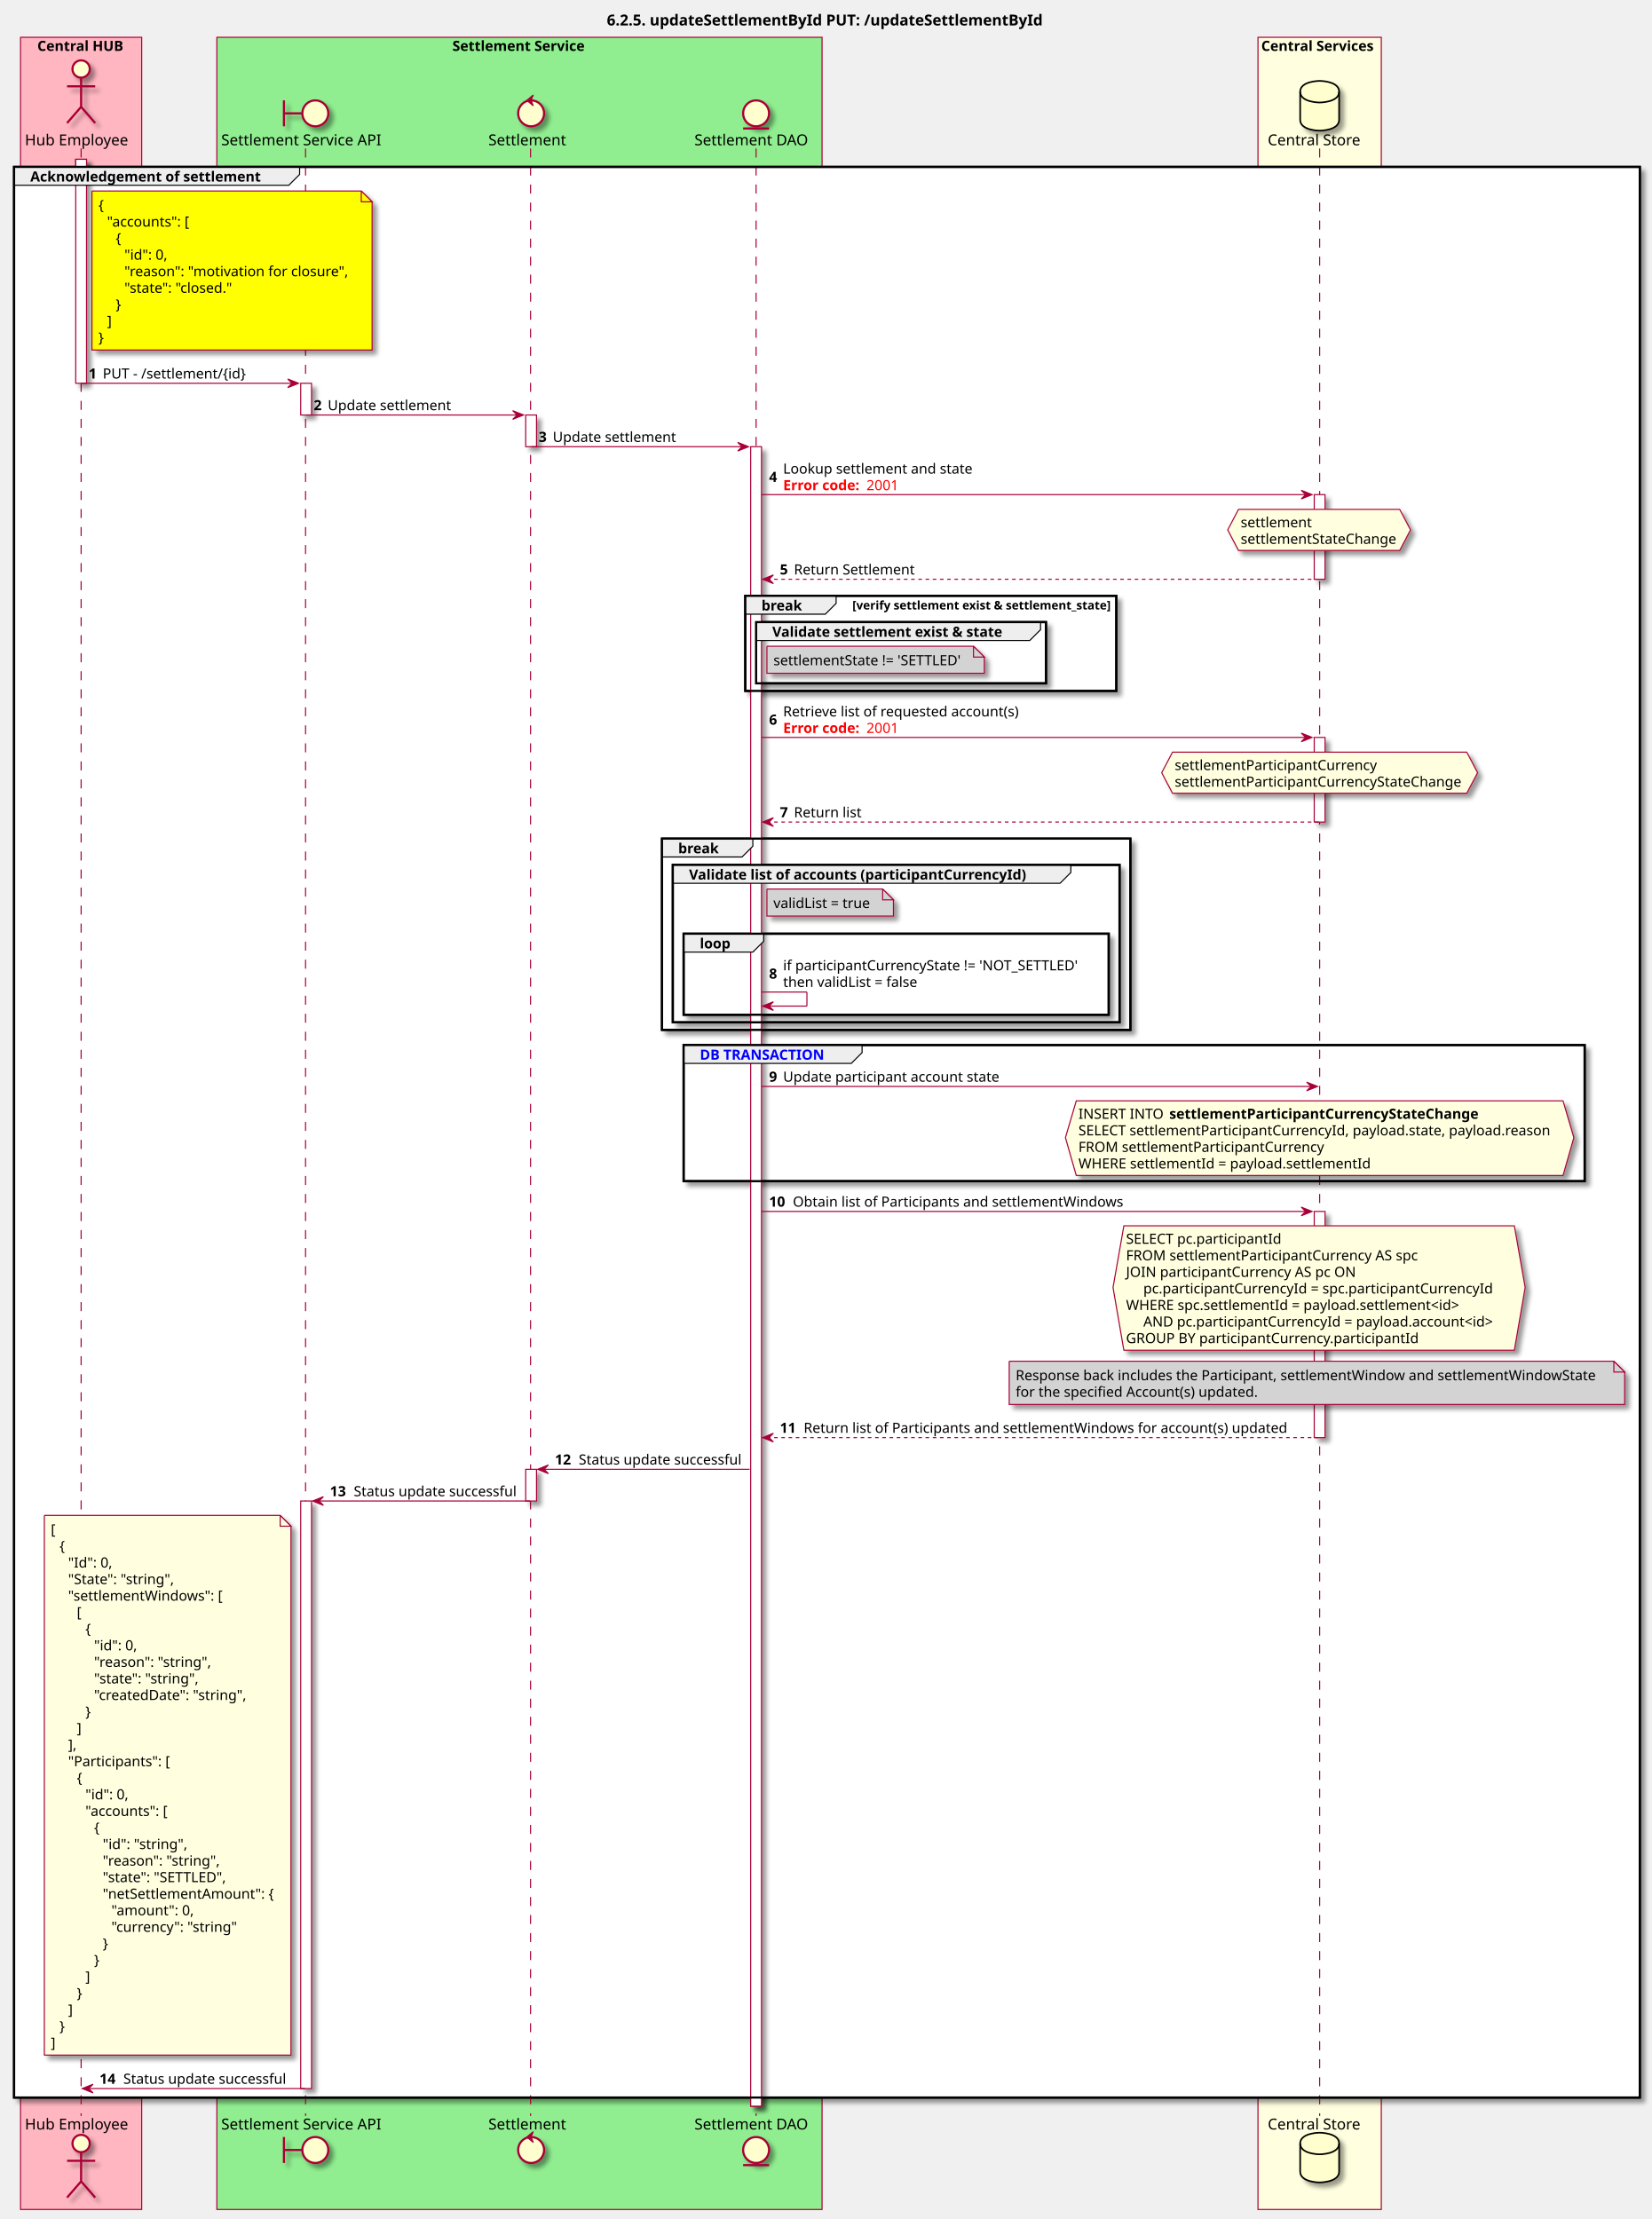
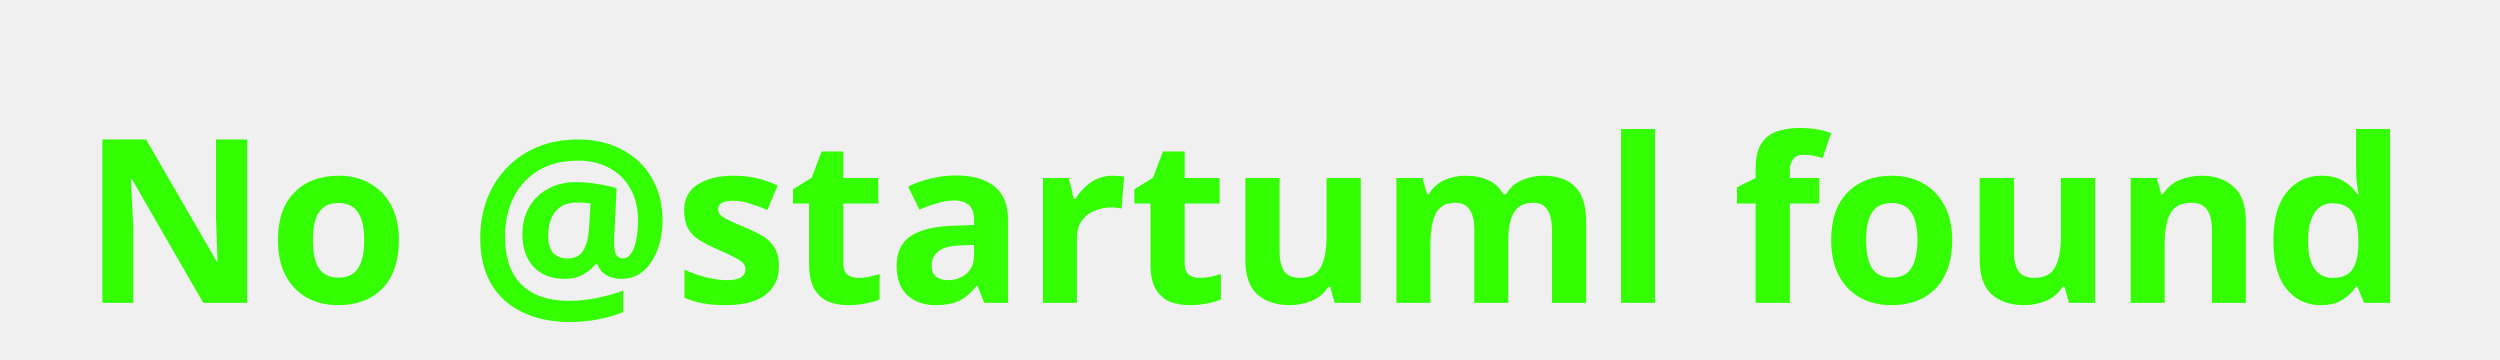
- <svg xmlns="http://www.w3.org/2000/svg" contentScriptType="application/ecmascript" contentStyleType="text/css" height="1231.8px" preserveAspectRatio="none" style="width:916px;height:1231px;" version="1.1" viewBox="0 0 916 1231" width="916.2px" zoomAndPan="magnify">
-   <defs>
-     <filter height="300%" id="f2ax4qq3uxfwg" width="300%" x="-1" y="-1">
-       <feGaussianBlur result="blurOut" stdDeviation="1.2" />
-       <feColorMatrix in="blurOut" result="blurOut2" type="matrix" values="0 0 0 0 0 0 0 0 0 0 0 0 0 0 0 0 0 0 .4 0" />
-       <feOffset dx="2.4" dy="2.4" in="blurOut2" result="blurOut3" />
-       <feBlend in="SourceGraphic" in2="blurOut3" mode="normal" />
-     </filter>
-   </defs>
+ <svg xmlns="http://www.w3.org/2000/svg" contentScriptType="application/ecmascript" contentStyleType="text/css" height="22px" preserveAspectRatio="none" style="width:153px;height:22px;background:#000000;" version="1.1" viewBox="0 0 153 22" width="153px" zoomAndPan="magnify">
+   <defs />
  <g>
-     <text fill="#000000" font-family="sans-serif" font-size="8.4" font-weight="bold" lengthAdjust="spacingAndGlyphs" textLength="244.2" x="336.6" y="14.121">6.2.5. updateSettlementById PUT: /updateSettlementById</text>
-     <rect fill="#FFB6C1" height="1205.024" style="stroke: #A80036; stroke-width: 0.6;" width="67.2" x="11.4" y="20.693" />
-     <text fill="#000000" font-family="sans-serif" font-size="7.8" font-weight="bold" lengthAdjust="spacingAndGlyphs" textLength="48.6" x="20.7" y="28.234">Central HUB</text>
-     <rect fill="#90EE90" height="1205.024" style="stroke: #A80036; stroke-width: 0.6;" width="335.7" x="120.3" y="20.693" />
-     <text fill="#000000" font-family="sans-serif" font-size="7.8" font-weight="bold" lengthAdjust="spacingAndGlyphs" textLength="74.4" x="250.95" y="28.234">Settlement Service</text>
-     <rect fill="#FFFFE0" height="1205.024" style="stroke: #A80036; stroke-width: 0.6;" width="68.4" x="697.8" y="20.693" />
-     <text fill="#000000" font-family="sans-serif" font-size="7.8" font-weight="bold" lengthAdjust="spacingAndGlyphs" textLength="64.8" x="699.6" y="28.234">Central Services</text>
-     <rect fill="#FFFFFF" filter="url(#f2ax4qq3uxfwg)" height="124.263" style="stroke: #A80036; stroke-width: 0.6;" width="6" x="42" y="88.372" />
-     <rect fill="#FFFFFF" filter="url(#f2ax4qq3uxfwg)" height="17.586" style="stroke: #A80036; stroke-width: 0.6;" width="6" x="166.8" y="212.636" />
-     <rect fill="#FFFFFF" filter="url(#f2ax4qq3uxfwg)" height="325.949" style="stroke: #A80036; stroke-width: 0.6;" width="6" x="166.8" y="832.689" />
-     <rect fill="#FFFFFF" filter="url(#f2ax4qq3uxfwg)" height="17.586" style="stroke: #A80036; stroke-width: 0.6;" width="6" x="291.6" y="230.222" />
-     <rect fill="#FFFFFF" filter="url(#f2ax4qq3uxfwg)" height="17.586" style="stroke: #A80036; stroke-width: 0.6;" width="6" x="291.6" y="815.102" />
-     <rect fill="#FFFFFF" filter="url(#f2ax4qq3uxfwg)" height="920.616" style="stroke: #A80036; stroke-width: 0.6;" width="6" x="416.4" y="247.808" />
-     <rect fill="#FFFFFF" filter="url(#f2ax4qq3uxfwg)" height="46.945" style="stroke: #A80036; stroke-width: 0.6;" width="6" x="729" y="274.394" />
-     <rect fill="#FFFFFF" filter="url(#f2ax4qq3uxfwg)" height="46.945" style="stroke: #A80036; stroke-width: 0.6;" width="6" x="729" y="409.085" />
-     <rect fill="#FFFFFF" filter="url(#f2ax4qq3uxfwg)" height="125.463" style="stroke: #A80036; stroke-width: 0.6;" width="6" x="729" y="672.053" />
-     <rect fill="#FFFFFF" filter="url(#f2ax4qq3uxfwg)" height="1071.052" style="stroke: #000000; stroke-width: 1.2;" width="901.8" x="7.8" y="92.572" />
-     <rect fill="#FFFFFF" filter="url(#f2ax4qq3uxfwg)" height="52.759" style="stroke: #000000; stroke-width: 1.2;" width="205.8" x="413.4" y="330.526" />
-     <rect fill="#FFFFFF" filter="url(#f2ax4qq3uxfwg)" height="33.973" style="stroke: #000000; stroke-width: 1.2;" width="160.8" x="419.4" y="345.113" />
-     <rect fill="#FFFFFF" filter="url(#f2ax4qq3uxfwg)" height="106.118" style="stroke: #000000; stroke-width: 1.2;" width="259.8" x="367.2" y="465.217" />
-     <rect fill="#FFFFFF" filter="url(#f2ax4qq3uxfwg)" height="87.332" style="stroke: #000000; stroke-width: 1.2;" width="247.8" x="373.2" y="479.803" />
-     <rect fill="#FFFFFF" filter="url(#f2ax4qq3uxfwg)" height="44.959" style="stroke: #000000; stroke-width: 1.2;" width="235.8" x="379.2" y="517.976" />
-     <rect fill="#FFFFFF" filter="url(#f2ax4qq3uxfwg)" height="75.518" style="stroke: #000000; stroke-width: 1.2;" width="499.8" x="379.2" y="579.735" />
-     <line style="stroke: #A80036; stroke-width: 0.6; stroke-dasharray: 5.0,5.0;" x1="45" x2="45" y1="82.372" y2="1173.824" />
-     <line style="stroke: #A80036; stroke-width: 0.6; stroke-dasharray: 5.0,5.0;" x1="169.5" x2="169.5" y1="82.372" y2="1173.824" />
-     <line style="stroke: #A80036; stroke-width: 0.6; stroke-dasharray: 5.0,5.0;" x1="294.3" x2="294.3" y1="82.372" y2="1173.824" />
-     <line style="stroke: #A80036; stroke-width: 0.6; stroke-dasharray: 5.0,5.0;" x1="419.4" x2="419.4" y1="82.372" y2="1173.824" />
-     <line style="stroke: #A80036; stroke-width: 0.6; stroke-dasharray: 5.0,5.0;" x1="732" x2="732" y1="82.372" y2="1173.824" />
-     <text fill="#000000" font-family="sans-serif" font-size="8.4" lengthAdjust="spacingAndGlyphs" textLength="58.8" x="13.8" y="80.6">Hub Employee</text>
-     <ellipse cx="45" cy="38.279" fill="#FEFECE" filter="url(#f2ax4qq3uxfwg)" rx="4.8" ry="4.8" style="stroke: #A80036; stroke-width: 1.2;" />
-     <path d="M45,43.079 L45,59.279 M37.2,47.879 L52.8,47.879 M45,59.279 L37.2,68.279 M45,59.279 L52.8,68.279 " fill="none" filter="url(#f2ax4qq3uxfwg)" style="stroke: #A80036; stroke-width: 1.2;" />
-     <text fill="#000000" font-family="sans-serif" font-size="8.4" lengthAdjust="spacingAndGlyphs" textLength="58.8" x="13.8" y="1181.345">Hub Employee</text>
-     <ellipse cx="45" cy="1189.117" fill="#FEFECE" filter="url(#f2ax4qq3uxfwg)" rx="4.8" ry="4.8" style="stroke: #A80036; stroke-width: 1.2;" />
-     <path d="M45,1193.917 L45,1210.117 M37.2,1198.717 L52.8,1198.717 M45,1210.117 L37.2,1219.117 M45,1210.117 L52.8,1219.117 " fill="none" filter="url(#f2ax4qq3uxfwg)" style="stroke: #A80036; stroke-width: 1.2;" />
-     <text fill="#000000" font-family="sans-serif" font-size="8.4" lengthAdjust="spacingAndGlyphs" textLength="90.6" x="122.7" y="80.6">Settlement Service API</text>
-     <path d="M157.5,55.679 L157.5,70.079 M157.5,62.879 L167.7,62.879 " fill="none" filter="url(#f2ax4qq3uxfwg)" style="stroke: #A80036; stroke-width: 1.2;" />
-     <ellipse cx="174.9" cy="62.879" fill="#FEFECE" filter="url(#f2ax4qq3uxfwg)" rx="7.2" ry="7.2" style="stroke: #A80036; stroke-width: 1.2;" />
-     <text fill="#000000" font-family="sans-serif" font-size="8.4" lengthAdjust="spacingAndGlyphs" textLength="90.6" x="122.7" y="1181.345">Settlement Service API</text>
-     <path d="M157.5,1185.517 L157.5,1199.917 M157.5,1192.717 L167.7,1192.717 " fill="none" filter="url(#f2ax4qq3uxfwg)" style="stroke: #A80036; stroke-width: 1.2;" />
-     <ellipse cx="174.9" cy="1192.717" fill="#FEFECE" filter="url(#f2ax4qq3uxfwg)" rx="7.2" ry="7.2" style="stroke: #A80036; stroke-width: 1.2;" />
-     <text fill="#000000" font-family="sans-serif" font-size="8.4" lengthAdjust="spacingAndGlyphs" textLength="43.8" x="270.9" y="80.6">Settlement</text>
-     <ellipse cx="294.6" cy="62.879" fill="#FEFECE" filter="url(#f2ax4qq3uxfwg)" rx="7.2" ry="7.2" style="stroke: #A80036; stroke-width: 1.2;" />
-     <polygon fill="#A80036" points="292.2,55.679,295.8,52.679,294.6,55.679,295.8,58.679,292.2,55.679" style="stroke: #A80036; stroke-width: 0.6;" />
-     <text fill="#000000" font-family="sans-serif" font-size="8.4" lengthAdjust="spacingAndGlyphs" textLength="43.8" x="270.9" y="1181.345">Settlement</text>
-     <ellipse cx="294.6" cy="1192.717" fill="#FEFECE" filter="url(#f2ax4qq3uxfwg)" rx="7.2" ry="7.2" style="stroke: #A80036; stroke-width: 1.2;" />
-     <polygon fill="#A80036" points="292.2,1185.517,295.8,1182.517,294.6,1185.517,295.8,1188.517,292.2,1185.517" style="stroke: #A80036; stroke-width: 0.6;" />
-     <text fill="#000000" font-family="sans-serif" font-size="8.4" lengthAdjust="spacingAndGlyphs" textLength="64.8" x="385.2" y="80.6">Settlement DAO</text>
-     <ellipse cx="419.4" cy="62.879" fill="#FEFECE" filter="url(#f2ax4qq3uxfwg)" rx="7.2" ry="7.2" style="stroke: #A80036; stroke-width: 1.2;" />
-     <line style="stroke: #A80036; stroke-width: 1.2;" x1="412.2" x2="426.6" y1="71.279" y2="71.279" />
-     <text fill="#000000" font-family="sans-serif" font-size="8.4" lengthAdjust="spacingAndGlyphs" textLength="64.8" x="385.2" y="1181.345">Settlement DAO</text>
-     <ellipse cx="419.4" cy="1192.717" fill="#FEFECE" filter="url(#f2ax4qq3uxfwg)" rx="7.2" ry="7.2" style="stroke: #A80036; stroke-width: 1.2;" />
-     <line style="stroke: #A80036; stroke-width: 1.2;" x1="412.2" x2="426.6" y1="1201.117" y2="1201.117" />
-     <text fill="#000000" font-family="sans-serif" font-size="8.4" lengthAdjust="spacingAndGlyphs" textLength="54" x="703.2" y="80.6">Central Store</text>
-     <path d="M721.2,50.879 C721.2,44.879 732,44.879 732,44.879 C732,44.879 742.8,44.879 742.8,50.879 L742.8,66.479 C742.8,72.479 732,72.479 732,72.479 C732,72.479 721.2,72.479 721.2,66.479 L721.2,50.879 " fill="#FEFECE" filter="url(#f2ax4qq3uxfwg)" style="stroke: #000000; stroke-width: 0.9;" />
-     <path d="M721.2,50.879 C721.2,56.879 732,56.879 732,56.879 C732,56.879 742.8,56.879 742.8,50.879 " fill="none" style="stroke: #000000; stroke-width: 0.9;" />
-     <text fill="#000000" font-family="sans-serif" font-size="8.4" lengthAdjust="spacingAndGlyphs" textLength="54" x="703.2" y="1181.345">Central Store</text>
-     <path d="M721.2,1189.117 C721.2,1183.117 732,1183.117 732,1183.117 C732,1183.117 742.8,1183.117 742.8,1189.117 L742.8,1204.717 C742.8,1210.717 732,1210.717 732,1210.717 C732,1210.717 721.2,1210.717 721.2,1204.717 L721.2,1189.117 " fill="#FEFECE" filter="url(#f2ax4qq3uxfwg)" style="stroke: #000000; stroke-width: 0.9;" />
-     <path d="M721.2,1189.117 C721.2,1195.117 732,1195.117 732,1195.117 C732,1195.117 742.8,1195.117 742.8,1189.117 " fill="none" style="stroke: #000000; stroke-width: 0.9;" />
-     <rect fill="#FFFFFF" filter="url(#f2ax4qq3uxfwg)" height="124.263" style="stroke: #A80036; stroke-width: 0.6;" width="6" x="42" y="88.372" />
-     <rect fill="#FFFFFF" filter="url(#f2ax4qq3uxfwg)" height="17.586" style="stroke: #A80036; stroke-width: 0.6;" width="6" x="166.8" y="212.636" />
-     <rect fill="#FFFFFF" filter="url(#f2ax4qq3uxfwg)" height="325.949" style="stroke: #A80036; stroke-width: 0.6;" width="6" x="166.8" y="832.689" />
-     <rect fill="#FFFFFF" filter="url(#f2ax4qq3uxfwg)" height="17.586" style="stroke: #A80036; stroke-width: 0.6;" width="6" x="291.6" y="230.222" />
-     <rect fill="#FFFFFF" filter="url(#f2ax4qq3uxfwg)" height="17.586" style="stroke: #A80036; stroke-width: 0.6;" width="6" x="291.6" y="815.102" />
-     <rect fill="#FFFFFF" filter="url(#f2ax4qq3uxfwg)" height="920.616" style="stroke: #A80036; stroke-width: 0.6;" width="6" x="416.4" y="247.808" />
-     <rect fill="#FFFFFF" filter="url(#f2ax4qq3uxfwg)" height="46.945" style="stroke: #A80036; stroke-width: 0.6;" width="6" x="729" y="274.394" />
-     <rect fill="#FFFFFF" filter="url(#f2ax4qq3uxfwg)" height="46.945" style="stroke: #A80036; stroke-width: 0.6;" width="6" x="729" y="409.085" />
-     <rect fill="#FFFFFF" filter="url(#f2ax4qq3uxfwg)" height="125.463" style="stroke: #A80036; stroke-width: 0.6;" width="6" x="729" y="672.053" />
-     <path d="M7.8,92.572 L166.2,92.572 L166.2,96.772 L160.2,102.772 L7.8,102.772 L7.8,92.572 " fill="#EEEEEE" style="stroke: #000000; stroke-width: 0.6;" />
-     <rect fill="none" height="1071.052" style="stroke: #000000; stroke-width: 1.2;" width="901.8" x="7.8" y="92.572" />
-     <text fill="#000000" font-family="sans-serif" font-size="7.8" font-weight="bold" lengthAdjust="spacingAndGlyphs" textLength="131.4" x="16.8" y="100.713">Acknowledgement of settlement</text>
-     <path d="M51,105.959 L51,194.159 L206.4,194.159 L206.4,111.959 L200.4,105.959 L51,105.959 " fill="#FFFF00" filter="url(#f2ax4qq3uxfwg)" style="stroke: #A80036; stroke-width: 0.6;" />
-     <path d="M200.4,105.959 L200.4,111.959 L206.4,111.959 L200.4,105.959 " fill="#FFFF00" style="stroke: #A80036; stroke-width: 0.6;" />
-     <text fill="#000000" font-family="sans-serif" font-size="7.8" lengthAdjust="spacingAndGlyphs" textLength="2.4" x="54.6" y="116.5">{</text>
-     <text fill="#000000" font-family="sans-serif" font-size="7.8" lengthAdjust="spacingAndGlyphs" textLength="47.4" x="59.4" y="125.686">"accounts": [</text>
-     <text fill="#000000" font-family="sans-serif" font-size="7.8" lengthAdjust="spacingAndGlyphs" textLength="2.4" x="64.2" y="134.872">{</text>
-     <text fill="#000000" font-family="sans-serif" font-size="7.8" lengthAdjust="spacingAndGlyphs" textLength="25.2" x="69" y="144.059">"id": 0,</text>
-     <text fill="#000000" font-family="sans-serif" font-size="7.8" lengthAdjust="spacingAndGlyphs" textLength="128.4" x="69" y="153.245">"reason": "motivation for closure",</text>
-     <text fill="#000000" font-family="sans-serif" font-size="7.8" lengthAdjust="spacingAndGlyphs" textLength="62.4" x="69" y="162.431">"state": "closed."</text>
-     <text fill="#000000" font-family="sans-serif" font-size="7.8" lengthAdjust="spacingAndGlyphs" textLength="2.4" x="64.2" y="171.618">}</text>
-     <text fill="#000000" font-family="sans-serif" font-size="7.8" lengthAdjust="spacingAndGlyphs" textLength="2.4" x="59.4" y="180.804">]</text>
-     <text fill="#000000" font-family="sans-serif" font-size="7.8" lengthAdjust="spacingAndGlyphs" textLength="2.4" x="54.6" y="189.99">}</text>
-     <polygon fill="#A80036" points="159.6,210.236,165.6,212.636,159.6,215.036,162,212.636" style="stroke: #A80036; stroke-width: 0.6;" />
-     <line style="stroke: #A80036; stroke-width: 0.6;" x1="45" x2="163.2" y1="212.636" y2="212.636" />
-     <text fill="#000000" font-family="sans-serif" font-size="7.8" font-weight="bold" lengthAdjust="spacingAndGlyphs" textLength="5.4" x="49.2" y="209.977">1</text>
-     <text fill="#000000" font-family="sans-serif" font-size="7.8" lengthAdjust="spacingAndGlyphs" textLength="84.6" x="57" y="209.977">PUT - /settlement/{id}</text>
-     <polygon fill="#A80036" points="284.4,227.822,290.4,230.222,284.4,232.622,286.8,230.222" style="stroke: #A80036; stroke-width: 0.6;" />
-     <line style="stroke: #A80036; stroke-width: 0.6;" x1="169.8" x2="288" y1="230.222" y2="230.222" />
-     <text fill="#000000" font-family="sans-serif" font-size="7.8" font-weight="bold" lengthAdjust="spacingAndGlyphs" textLength="5.4" x="174" y="227.563">2</text>
-     <text fill="#000000" font-family="sans-serif" font-size="7.8" lengthAdjust="spacingAndGlyphs" textLength="69" x="181.8" y="227.563">Update settlement</text>
-     <polygon fill="#A80036" points="409.2,245.408,415.2,247.808,409.2,250.208,411.6,247.808" style="stroke: #A80036; stroke-width: 0.6;" />
-     <line style="stroke: #A80036; stroke-width: 0.6;" x1="294.6" x2="412.8" y1="247.808" y2="247.808" />
-     <text fill="#000000" font-family="sans-serif" font-size="7.8" font-weight="bold" lengthAdjust="spacingAndGlyphs" textLength="5.4" x="298.8" y="245.149">3</text>
-     <text fill="#000000" font-family="sans-serif" font-size="7.8" lengthAdjust="spacingAndGlyphs" textLength="69" x="306.6" y="245.149">Update settlement</text>
-     <polygon fill="#A80036" points="721.8,271.995,727.8,274.394,721.8,276.795,724.2,274.394" style="stroke: #A80036; stroke-width: 0.6;" />
-     <line style="stroke: #A80036; stroke-width: 0.6;" x1="422.4" x2="725.4" y1="274.394" y2="274.394" />
-     <text fill="#000000" font-family="sans-serif" font-size="7.8" font-weight="bold" lengthAdjust="spacingAndGlyphs" textLength="5.4" x="426.6" y="267.329">4</text>
-     <text fill="#000000" font-family="sans-serif" font-size="7.8" lengthAdjust="spacingAndGlyphs" textLength="108" x="434.4" y="262.736">Lookup settlement and state</text>
-     <text fill="#FF0000" font-family="sans-serif" font-size="7.8" font-weight="bold" lengthAdjust="spacingAndGlyphs" textLength="43.8" x="434.4" y="271.922">Error code:</text>
-     <text fill="#FF0000" font-family="sans-serif" font-size="7.8" lengthAdjust="spacingAndGlyphs" textLength="19.2" x="480.6" y="271.922">2001</text>
-     <polygon fill="#FFFFE0" filter="url(#f2ax4qq3uxfwg)" points="687,282.567,776.4,282.567,782.4,293.967,776.4,305.367,687,305.367,681,293.967,687,282.567" style="stroke: #A80036; stroke-width: 0.6;" />
-     <text fill="#000000" font-family="sans-serif" font-size="7.8" lengthAdjust="spacingAndGlyphs" textLength="40.2" x="688.2" y="292.508">settlement</text>
-     <text fill="#000000" font-family="sans-serif" font-size="7.8" lengthAdjust="spacingAndGlyphs" textLength="87" x="688.2" y="301.695">settlementStateChange</text>
-     <polygon fill="#A80036" points="429,318.94,423,321.34,429,323.74,426.6,321.34" style="stroke: #A80036; stroke-width: 0.6;" />
-     <line style="stroke: #A80036; stroke-width: 0.6; stroke-dasharray: 2.0,2.0;" x1="425.4" x2="731.4" y1="321.34" y2="321.34" />
-     <text fill="#000000" font-family="sans-serif" font-size="7.8" font-weight="bold" lengthAdjust="spacingAndGlyphs" textLength="5.4" x="432.6" y="318.681">5</text>
-     <text fill="#000000" font-family="sans-serif" font-size="7.8" lengthAdjust="spacingAndGlyphs" textLength="67.2" x="440.4" y="318.681">Return Settlement</text>
-     <path d="M413.4,330.526 L463.8,330.526 L463.8,334.726 L457.8,340.726 L413.4,340.726 L413.4,330.526 " fill="#EEEEEE" style="stroke: #000000; stroke-width: 0.6;" />
-     <rect fill="none" height="52.759" style="stroke: #000000; stroke-width: 1.2;" width="205.8" x="413.4" y="330.526" />
-     <text fill="#000000" font-family="sans-serif" font-size="7.8" font-weight="bold" lengthAdjust="spacingAndGlyphs" textLength="23.4" x="422.4" y="338.667">break</text>
-     <text fill="#000000" font-family="sans-serif" font-size="6.6" font-weight="bold" lengthAdjust="spacingAndGlyphs" textLength="143.4" x="472.8" y="338.107">[verify settlement exist &amp; settlement_state]</text>
-     <path d="M419.4,345.113 L577.2,345.113 L577.2,349.312 L571.2,355.312 L419.4,355.312 L419.4,345.113 " fill="#EEEEEE" style="stroke: #000000; stroke-width: 0.6;" />
-     <rect fill="none" height="33.973" style="stroke: #000000; stroke-width: 1.2;" width="160.8" x="419.4" y="345.113" />
-     <text fill="#000000" font-family="sans-serif" font-size="7.8" font-weight="bold" lengthAdjust="spacingAndGlyphs" textLength="130.8" x="428.4" y="353.253">Validate settlement exist &amp; state</text>
-     <path d="M425.4,358.499 L425.4,373.499 L546,373.499 L546,364.499 L540,358.499 L425.4,358.499 " fill="#D3D3D3" filter="url(#f2ax4qq3uxfwg)" style="stroke: #A80036; stroke-width: 0.6;" />
-     <path d="M540,358.499 L540,364.499 L546,364.499 L540,358.499 " fill="#D3D3D3" style="stroke: #A80036; stroke-width: 0.6;" />
-     <text fill="#000000" font-family="sans-serif" font-size="7.8" lengthAdjust="spacingAndGlyphs" textLength="108" x="429" y="369.04">settlementState != 'SETTLED'</text>
-     <polygon fill="#A80036" points="721.8,406.685,727.8,409.085,721.8,411.485,724.2,409.085" style="stroke: #A80036; stroke-width: 0.6;" />
-     <line style="stroke: #A80036; stroke-width: 0.6;" x1="422.4" x2="725.4" y1="409.085" y2="409.085" />
-     <text fill="#000000" font-family="sans-serif" font-size="7.8" font-weight="bold" lengthAdjust="spacingAndGlyphs" textLength="5.4" x="426.6" y="402.019">6</text>
-     <text fill="#000000" font-family="sans-serif" font-size="7.8" lengthAdjust="spacingAndGlyphs" textLength="135.6" x="434.4" y="397.426">Retrieve list of requested account(s)</text>
-     <text fill="#FF0000" font-family="sans-serif" font-size="7.8" font-weight="bold" lengthAdjust="spacingAndGlyphs" textLength="43.8" x="434.4" y="406.613">Error code:</text>
-     <text fill="#FF0000" font-family="sans-serif" font-size="7.8" lengthAdjust="spacingAndGlyphs" textLength="19.2" x="480.6" y="406.613">2001</text>
-     <polygon fill="#FFFFE0" filter="url(#f2ax4qq3uxfwg)" points="650.4,417.258,813.6,417.258,819.6,428.658,813.6,440.058,650.4,440.058,644.4,428.658,650.4,417.258" style="stroke: #A80036; stroke-width: 0.6;" />
-     <text fill="#000000" font-family="sans-serif" font-size="7.8" lengthAdjust="spacingAndGlyphs" textLength="114" x="651.6" y="427.199">settlementParticipantCurrency</text>
-     <text fill="#000000" font-family="sans-serif" font-size="7.8" lengthAdjust="spacingAndGlyphs" textLength="160.8" x="651.6" y="436.385">settlementParticipantCurrencyStateChange</text>
-     <polygon fill="#A80036" points="429,453.63,423,456.031,429,458.43,426.6,456.031" style="stroke: #A80036; stroke-width: 0.6;" />
-     <line style="stroke: #A80036; stroke-width: 0.6; stroke-dasharray: 2.0,2.0;" x1="425.4" x2="731.4" y1="456.031" y2="456.031" />
-     <text fill="#000000" font-family="sans-serif" font-size="7.8" font-weight="bold" lengthAdjust="spacingAndGlyphs" textLength="5.4" x="432.6" y="453.372">7</text>
-     <text fill="#000000" font-family="sans-serif" font-size="7.8" lengthAdjust="spacingAndGlyphs" textLength="39" x="440.4" y="453.372">Return list</text>
-     <path d="M367.2,465.217 L417.6,465.217 L417.6,469.417 L411.6,475.417 L367.2,475.417 L367.2,465.217 " fill="#EEEEEE" style="stroke: #000000; stroke-width: 0.6;" />
-     <rect fill="none" height="106.118" style="stroke: #000000; stroke-width: 1.2;" width="259.8" x="367.2" y="465.217" />
-     <text fill="#000000" font-family="sans-serif" font-size="7.8" font-weight="bold" lengthAdjust="spacingAndGlyphs" textLength="23.4" x="376.2" y="473.358">break</text>
-     <path d="M373.2,479.803 L594,479.803 L594,484.003 L588,490.003 L373.2,490.003 L373.2,479.803 " fill="#EEEEEE" style="stroke: #000000; stroke-width: 0.6;" />
-     <rect fill="none" height="87.332" style="stroke: #000000; stroke-width: 1.2;" width="247.8" x="373.2" y="479.803" />
-     <text fill="#000000" font-family="sans-serif" font-size="7.8" font-weight="bold" lengthAdjust="spacingAndGlyphs" textLength="193.8" x="382.2" y="487.944">Validate list of accounts (participantCurrencyId)</text>
-     <path d="M425.4,493.19 L425.4,508.19 L495.6,508.19 L495.6,499.19 L489.6,493.19 L425.4,493.19 " fill="#D3D3D3" filter="url(#f2ax4qq3uxfwg)" style="stroke: #A80036; stroke-width: 0.6;" />
-     <path d="M489.6,493.19 L489.6,499.19 L495.6,499.19 L489.6,493.19 " fill="#D3D3D3" style="stroke: #A80036; stroke-width: 0.6;" />
-     <text fill="#000000" font-family="sans-serif" font-size="7.8" lengthAdjust="spacingAndGlyphs" textLength="57.6" x="429" y="503.731">validList = true</text>
-     <path d="M379.2,517.976 L423.6,517.976 L423.6,522.176 L417.6,528.176 L379.2,528.176 L379.2,517.976 " fill="#EEEEEE" style="stroke: #000000; stroke-width: 0.6;" />
-     <rect fill="none" height="44.959" style="stroke: #000000; stroke-width: 1.2;" width="235.8" x="379.2" y="517.976" />
-     <text fill="#000000" font-family="sans-serif" font-size="7.8" font-weight="bold" lengthAdjust="spacingAndGlyphs" textLength="17.4" x="388.2" y="526.117">loop</text>
-     <line style="stroke: #A80036; stroke-width: 0.6;" x1="422.4" x2="447.6" y1="550.335" y2="550.335" />
-     <line style="stroke: #A80036; stroke-width: 0.6;" x1="447.6" x2="447.6" y1="550.335" y2="558.135" />
-     <line style="stroke: #A80036; stroke-width: 0.6;" x1="423" x2="447.6" y1="558.135" y2="558.135" />
-     <polygon fill="#A80036" points="429,555.735,423,558.135,429,560.535,426.6,558.135" style="stroke: #A80036; stroke-width: 0.6;" />
-     <text fill="#000000" font-family="sans-serif" font-size="7.8" font-weight="bold" lengthAdjust="spacingAndGlyphs" textLength="5.4" x="426.6" y="542.896">8</text>
-     <text fill="#000000" font-family="sans-serif" font-size="7.8" lengthAdjust="spacingAndGlyphs" textLength="171" x="434.4" y="538.303">if participantCurrencyState != 'NOT_SETTLED'</text>
-     <text fill="#000000" font-family="sans-serif" font-size="7.8" lengthAdjust="spacingAndGlyphs" textLength="79.8" x="434.4" y="547.49">then validList = false</text>
-     <path d="M379.2,579.735 L478.2,579.735 L478.2,583.935 L472.2,589.935 L379.2,589.935 L379.2,579.735 " fill="#EEEEEE" style="stroke: #000000; stroke-width: 0.6;" />
-     <rect fill="none" height="75.518" style="stroke: #000000; stroke-width: 1.2;" width="499.8" x="379.2" y="579.735" />
-     <text fill="#0000FF" font-family="sans-serif" font-size="7.8" font-weight="bold" lengthAdjust="spacingAndGlyphs" textLength="72" x="388.2" y="587.876">DB TRANSACTION</text>
-     <polygon fill="#A80036" points="724.8,600.321,730.8,602.721,724.8,605.121,727.2,602.721" style="stroke: #A80036; stroke-width: 0.6;" />
-     <line style="stroke: #A80036; stroke-width: 0.6;" x1="422.4" x2="728.4" y1="602.721" y2="602.721" />
-     <text fill="#000000" font-family="sans-serif" font-size="7.8" font-weight="bold" lengthAdjust="spacingAndGlyphs" textLength="5.4" x="426.6" y="600.062">9</text>
-     <text fill="#000000" font-family="sans-serif" font-size="7.8" lengthAdjust="spacingAndGlyphs" textLength="123" x="434.4" y="600.062">Update participant account state</text>
-     <polygon fill="#FFFFE0" filter="url(#f2ax4qq3uxfwg)" points="597,610.707,867,610.707,873,631.107,867,652.107,597,652.107,591,631.107,597,610.707" style="stroke: #A80036; stroke-width: 0.6;" />
-     <text fill="#000000" font-family="sans-serif" font-size="7.8" lengthAdjust="spacingAndGlyphs" textLength="48" x="598.2" y="620.649">INSERT INTO</text>
-     <text fill="#000000" font-family="sans-serif" font-size="7.8" font-weight="bold" lengthAdjust="spacingAndGlyphs" textLength="175.2" x="648.6" y="620.649">settlementParticipantCurrencyStateChange</text>
-     <text fill="#000000" font-family="sans-serif" font-size="7.8" lengthAdjust="spacingAndGlyphs" textLength="267.6" x="598.2" y="629.835">SELECT settlementParticipantCurrencyId, payload.state, payload.reason</text>
-     <text fill="#000000" font-family="sans-serif" font-size="7.8" lengthAdjust="spacingAndGlyphs" textLength="138" x="598.2" y="639.021">FROM settlementParticipantCurrency</text>
-     <text fill="#000000" font-family="sans-serif" font-size="7.8" lengthAdjust="spacingAndGlyphs" textLength="165.6" x="598.2" y="648.207">WHERE settlementId = payload.settlementId</text>
-     <polygon fill="#A80036" points="721.8,669.653,727.8,672.053,721.8,674.453,724.2,672.053" style="stroke: #A80036; stroke-width: 0.6;" />
-     <line style="stroke: #A80036; stroke-width: 0.6;" x1="422.4" x2="725.4" y1="672.053" y2="672.053" />
-     <text fill="#000000" font-family="sans-serif" font-size="7.8" font-weight="bold" lengthAdjust="spacingAndGlyphs" textLength="10.8" x="426.6" y="669.394">10</text>
-     <text fill="#000000" font-family="sans-serif" font-size="7.8" lengthAdjust="spacingAndGlyphs" textLength="189" x="439.8" y="669.394">Obtain list of Participants and settlementWindows</text>
-     <polygon fill="#FFFFE0" filter="url(#f2ax4qq3uxfwg)" points="623.4,680.039,840,680.039,846,714.239,840,749.039,623.4,749.039,617.4,714.239,623.4,680.039" style="stroke: #A80036; stroke-width: 0.6;" />
-     <text fill="#000000" font-family="sans-serif" font-size="7.8" lengthAdjust="spacingAndGlyphs" textLength="91.2" x="624.6" y="689.98">SELECT pc.participantId </text>
-     <text fill="#000000" font-family="sans-serif" font-size="7.8" lengthAdjust="spacingAndGlyphs" textLength="168" x="624.6" y="699.166">FROM settlementParticipantCurrency AS spc </text>
-     <text fill="#000000" font-family="sans-serif" font-size="7.8" lengthAdjust="spacingAndGlyphs" textLength="131.4" x="624.6" y="708.353">JOIN participantCurrency AS pc ON</text>
-     <text fill="#000000" font-family="sans-serif" font-size="7.8" lengthAdjust="spacingAndGlyphs" textLength="203.4" x="634.2" y="717.539">pc.participantCurrencyId = spc.participantCurrencyId </text>
-     <text fill="#000000" font-family="sans-serif" font-size="7.8" lengthAdjust="spacingAndGlyphs" textLength="195.6" x="624.6" y="726.725">WHERE spc.settlementId = payload.settlement&lt;id&gt; </text>
-     <text fill="#000000" font-family="sans-serif" font-size="7.8" lengthAdjust="spacingAndGlyphs" textLength="204.6" x="634.2" y="735.912">AND pc.participantCurrencyId = payload.account&lt;id&gt;</text>
-     <text fill="#000000" font-family="sans-serif" font-size="7.8" lengthAdjust="spacingAndGlyphs" textLength="164.4" x="624.6" y="745.098">GROUP BY participantCurrency.participantId</text>
-     <path d="M559.8,755.143 L559.8,779.143 L901.2,779.143 L901.2,761.143 L895.2,755.143 L559.8,755.143 " fill="#D3D3D3" filter="url(#f2ax4qq3uxfwg)" style="stroke: #A80036; stroke-width: 0.6;" />
-     <path d="M895.2,755.143 L895.2,761.143 L901.2,761.143 L895.2,755.143 " fill="#D3D3D3" style="stroke: #A80036; stroke-width: 0.6;" />
-     <text fill="#000000" font-family="sans-serif" font-size="7.8" lengthAdjust="spacingAndGlyphs" textLength="328.8" x="563.4" y="765.684">Response back includes the Participant, settlementWindow and settlementWindowState</text>
-     <text fill="#000000" font-family="sans-serif" font-size="7.8" lengthAdjust="spacingAndGlyphs" textLength="139.8" x="563.4" y="774.871">for the specified Account(s) updated.</text>
-     <polygon fill="#A80036" points="429,795.116,423,797.516,429,799.916,426.6,797.516" style="stroke: #A80036; stroke-width: 0.6;" />
-     <line style="stroke: #A80036; stroke-width: 0.6; stroke-dasharray: 2.0,2.0;" x1="425.4" x2="731.4" y1="797.516" y2="797.516" />
-     <text fill="#000000" font-family="sans-serif" font-size="7.8" font-weight="bold" lengthAdjust="spacingAndGlyphs" textLength="10.8" x="432.6" y="794.857">11</text>
-     <text fill="#000000" font-family="sans-serif" font-size="7.8" lengthAdjust="spacingAndGlyphs" textLength="276" x="445.8" y="794.857">Return list of Participants and settlementWindows for account(s) updated</text>
-     <polygon fill="#A80036" points="304.2,812.702,298.2,815.102,304.2,817.502,301.8,815.102" style="stroke: #A80036; stroke-width: 0.6;" />
-     <line style="stroke: #A80036; stroke-width: 0.6;" x1="300.6" x2="415.8" y1="815.102" y2="815.102" />
-     <text fill="#000000" font-family="sans-serif" font-size="7.8" font-weight="bold" lengthAdjust="spacingAndGlyphs" textLength="10.8" x="307.8" y="812.443">12</text>
-     <text fill="#000000" font-family="sans-serif" font-size="7.8" lengthAdjust="spacingAndGlyphs" textLength="94.2" x="321" y="812.443">Status update successful</text>
-     <polygon fill="#A80036" points="179.4,830.289,173.4,832.689,179.4,835.089,177,832.689" style="stroke: #A80036; stroke-width: 0.6;" />
-     <line style="stroke: #A80036; stroke-width: 0.6;" x1="175.8" x2="294" y1="832.689" y2="832.689" />
-     <text fill="#000000" font-family="sans-serif" font-size="7.8" font-weight="bold" lengthAdjust="spacingAndGlyphs" textLength="10.8" x="183" y="830.03">13</text>
-     <text fill="#000000" font-family="sans-serif" font-size="7.8" lengthAdjust="spacingAndGlyphs" textLength="94.2" x="196.2" y="830.03">Status update successful</text>
-     <path d="M24.6,840.675 L24.6,1140.075 L161.4,1140.075 L161.4,846.675 L155.4,840.675 L24.6,840.675 " fill="#FFFFE0" filter="url(#f2ax4qq3uxfwg)" style="stroke: #A80036; stroke-width: 0.6;" />
-     <path d="M155.4,840.675 L155.4,846.675 L161.4,846.675 L155.4,840.675 " fill="#FFFFE0" style="stroke: #A80036; stroke-width: 0.6;" />
-     <text fill="#000000" font-family="sans-serif" font-size="7.8" lengthAdjust="spacingAndGlyphs" textLength="2.4" x="28.2" y="851.216">[</text>
-     <text fill="#000000" font-family="sans-serif" font-size="7.8" lengthAdjust="spacingAndGlyphs" textLength="2.4" x="33" y="860.402">{</text>
-     <text fill="#000000" font-family="sans-serif" font-size="7.8" lengthAdjust="spacingAndGlyphs" textLength="25.2" x="37.8" y="869.589">"Id": 0,</text>
-     <text fill="#000000" font-family="sans-serif" font-size="7.8" lengthAdjust="spacingAndGlyphs" textLength="60" x="37.8" y="878.775">"State": "string",</text>
-     <text fill="#000000" font-family="sans-serif" font-size="7.8" lengthAdjust="spacingAndGlyphs" textLength="87" x="37.8" y="887.961">"settlementWindows": [</text>
-     <text fill="#000000" font-family="sans-serif" font-size="7.8" lengthAdjust="spacingAndGlyphs" textLength="2.4" x="42.6" y="897.148">[</text>
-     <text fill="#000000" font-family="sans-serif" font-size="7.8" lengthAdjust="spacingAndGlyphs" textLength="2.4" x="47.4" y="906.334">{</text>
-     <text fill="#000000" font-family="sans-serif" font-size="7.8" lengthAdjust="spacingAndGlyphs" textLength="25.2" x="52.2" y="915.52">"id": 0,</text>
-     <text fill="#000000" font-family="sans-serif" font-size="7.8" lengthAdjust="spacingAndGlyphs" textLength="66.6" x="52.2" y="924.707">"reason": "string",</text>
-     <text fill="#000000" font-family="sans-serif" font-size="7.8" lengthAdjust="spacingAndGlyphs" textLength="60" x="52.2" y="933.893">"state": "string",</text>
-     <text fill="#000000" font-family="sans-serif" font-size="7.8" lengthAdjust="spacingAndGlyphs" textLength="86.4" x="52.2" y="943.079">"createdDate": "string",</text>
-     <text fill="#000000" font-family="sans-serif" font-size="7.8" lengthAdjust="spacingAndGlyphs" textLength="2.4" x="47.4" y="952.266">}</text>
-     <text fill="#000000" font-family="sans-serif" font-size="7.8" lengthAdjust="spacingAndGlyphs" textLength="2.4" x="42.6" y="961.452">]</text>
-     <text fill="#000000" font-family="sans-serif" font-size="7.8" lengthAdjust="spacingAndGlyphs" textLength="4.8" x="37.8" y="970.638">],</text>
-     <text fill="#000000" font-family="sans-serif" font-size="7.8" lengthAdjust="spacingAndGlyphs" textLength="57.6" x="37.8" y="979.825">"Participants": [</text>
-     <text fill="#000000" font-family="sans-serif" font-size="7.8" lengthAdjust="spacingAndGlyphs" textLength="2.4" x="42.6" y="989.011">{</text>
-     <text fill="#000000" font-family="sans-serif" font-size="7.8" lengthAdjust="spacingAndGlyphs" textLength="25.2" x="47.4" y="998.197">"id": 0,</text>
-     <text fill="#000000" font-family="sans-serif" font-size="7.8" lengthAdjust="spacingAndGlyphs" textLength="47.4" x="47.4" y="1007.384">"accounts": [</text>
-     <text fill="#000000" font-family="sans-serif" font-size="7.8" lengthAdjust="spacingAndGlyphs" textLength="2.4" x="52.2" y="1016.57">{</text>
-     <text fill="#000000" font-family="sans-serif" font-size="7.8" lengthAdjust="spacingAndGlyphs" textLength="48.6" x="57" y="1025.756">"id": "string",</text>
-     <text fill="#000000" font-family="sans-serif" font-size="7.8" lengthAdjust="spacingAndGlyphs" textLength="66.6" x="57" y="1034.943">"reason": "string",</text>
-     <text fill="#000000" font-family="sans-serif" font-size="7.8" lengthAdjust="spacingAndGlyphs" textLength="70.2" x="57" y="1044.129">"state": "SETTLED",</text>
-     <text fill="#000000" font-family="sans-serif" font-size="7.8" lengthAdjust="spacingAndGlyphs" textLength="95.4" x="57" y="1053.315">"netSettlementAmount": {</text>
-     <text fill="#000000" font-family="sans-serif" font-size="7.8" lengthAdjust="spacingAndGlyphs" textLength="46.8" x="61.8" y="1062.502">"amount": 0,</text>
-     <text fill="#000000" font-family="sans-serif" font-size="7.8" lengthAdjust="spacingAndGlyphs" textLength="71.4" x="61.8" y="1071.688">"currency": "string"</text>
-     <text fill="#000000" font-family="sans-serif" font-size="7.8" lengthAdjust="spacingAndGlyphs" textLength="2.4" x="57" y="1080.874">}</text>
-     <text fill="#000000" font-family="sans-serif" font-size="7.8" lengthAdjust="spacingAndGlyphs" textLength="2.4" x="52.2" y="1090.061">}</text>
-     <text fill="#000000" font-family="sans-serif" font-size="7.8" lengthAdjust="spacingAndGlyphs" textLength="2.4" x="47.4" y="1099.247">]</text>
-     <text fill="#000000" font-family="sans-serif" font-size="7.8" lengthAdjust="spacingAndGlyphs" textLength="2.4" x="42.6" y="1108.433">}</text>
-     <text fill="#000000" font-family="sans-serif" font-size="7.8" lengthAdjust="spacingAndGlyphs" textLength="2.4" x="37.8" y="1117.62">]</text>
-     <text fill="#000000" font-family="sans-serif" font-size="7.8" lengthAdjust="spacingAndGlyphs" textLength="2.4" x="33" y="1126.806">}</text>
-     <text fill="#000000" font-family="sans-serif" font-size="7.8" lengthAdjust="spacingAndGlyphs" textLength="2.4" x="28.2" y="1135.992">]</text>
-     <polygon fill="#A80036" points="51.6,1156.237,45.6,1158.638,51.6,1161.037,49.2,1158.638" style="stroke: #A80036; stroke-width: 0.6;" />
-     <line style="stroke: #A80036; stroke-width: 0.6;" x1="48" x2="169.2" y1="1158.638" y2="1158.638" />
-     <text fill="#000000" font-family="sans-serif" font-size="7.8" font-weight="bold" lengthAdjust="spacingAndGlyphs" textLength="10.8" x="55.2" y="1155.979">14</text>
-     <text fill="#000000" font-family="sans-serif" font-size="7.8" lengthAdjust="spacingAndGlyphs" textLength="94.2" x="68.4" y="1155.979">Status update successful</text>
+     <text fill="#33FF02" font-family="sans-serif" font-size="14" font-weight="bold" lengthAdjust="spacingAndGlyphs" textLength="146" x="5" y="18.535">No @startuml found</text>
  </g>
</svg>
